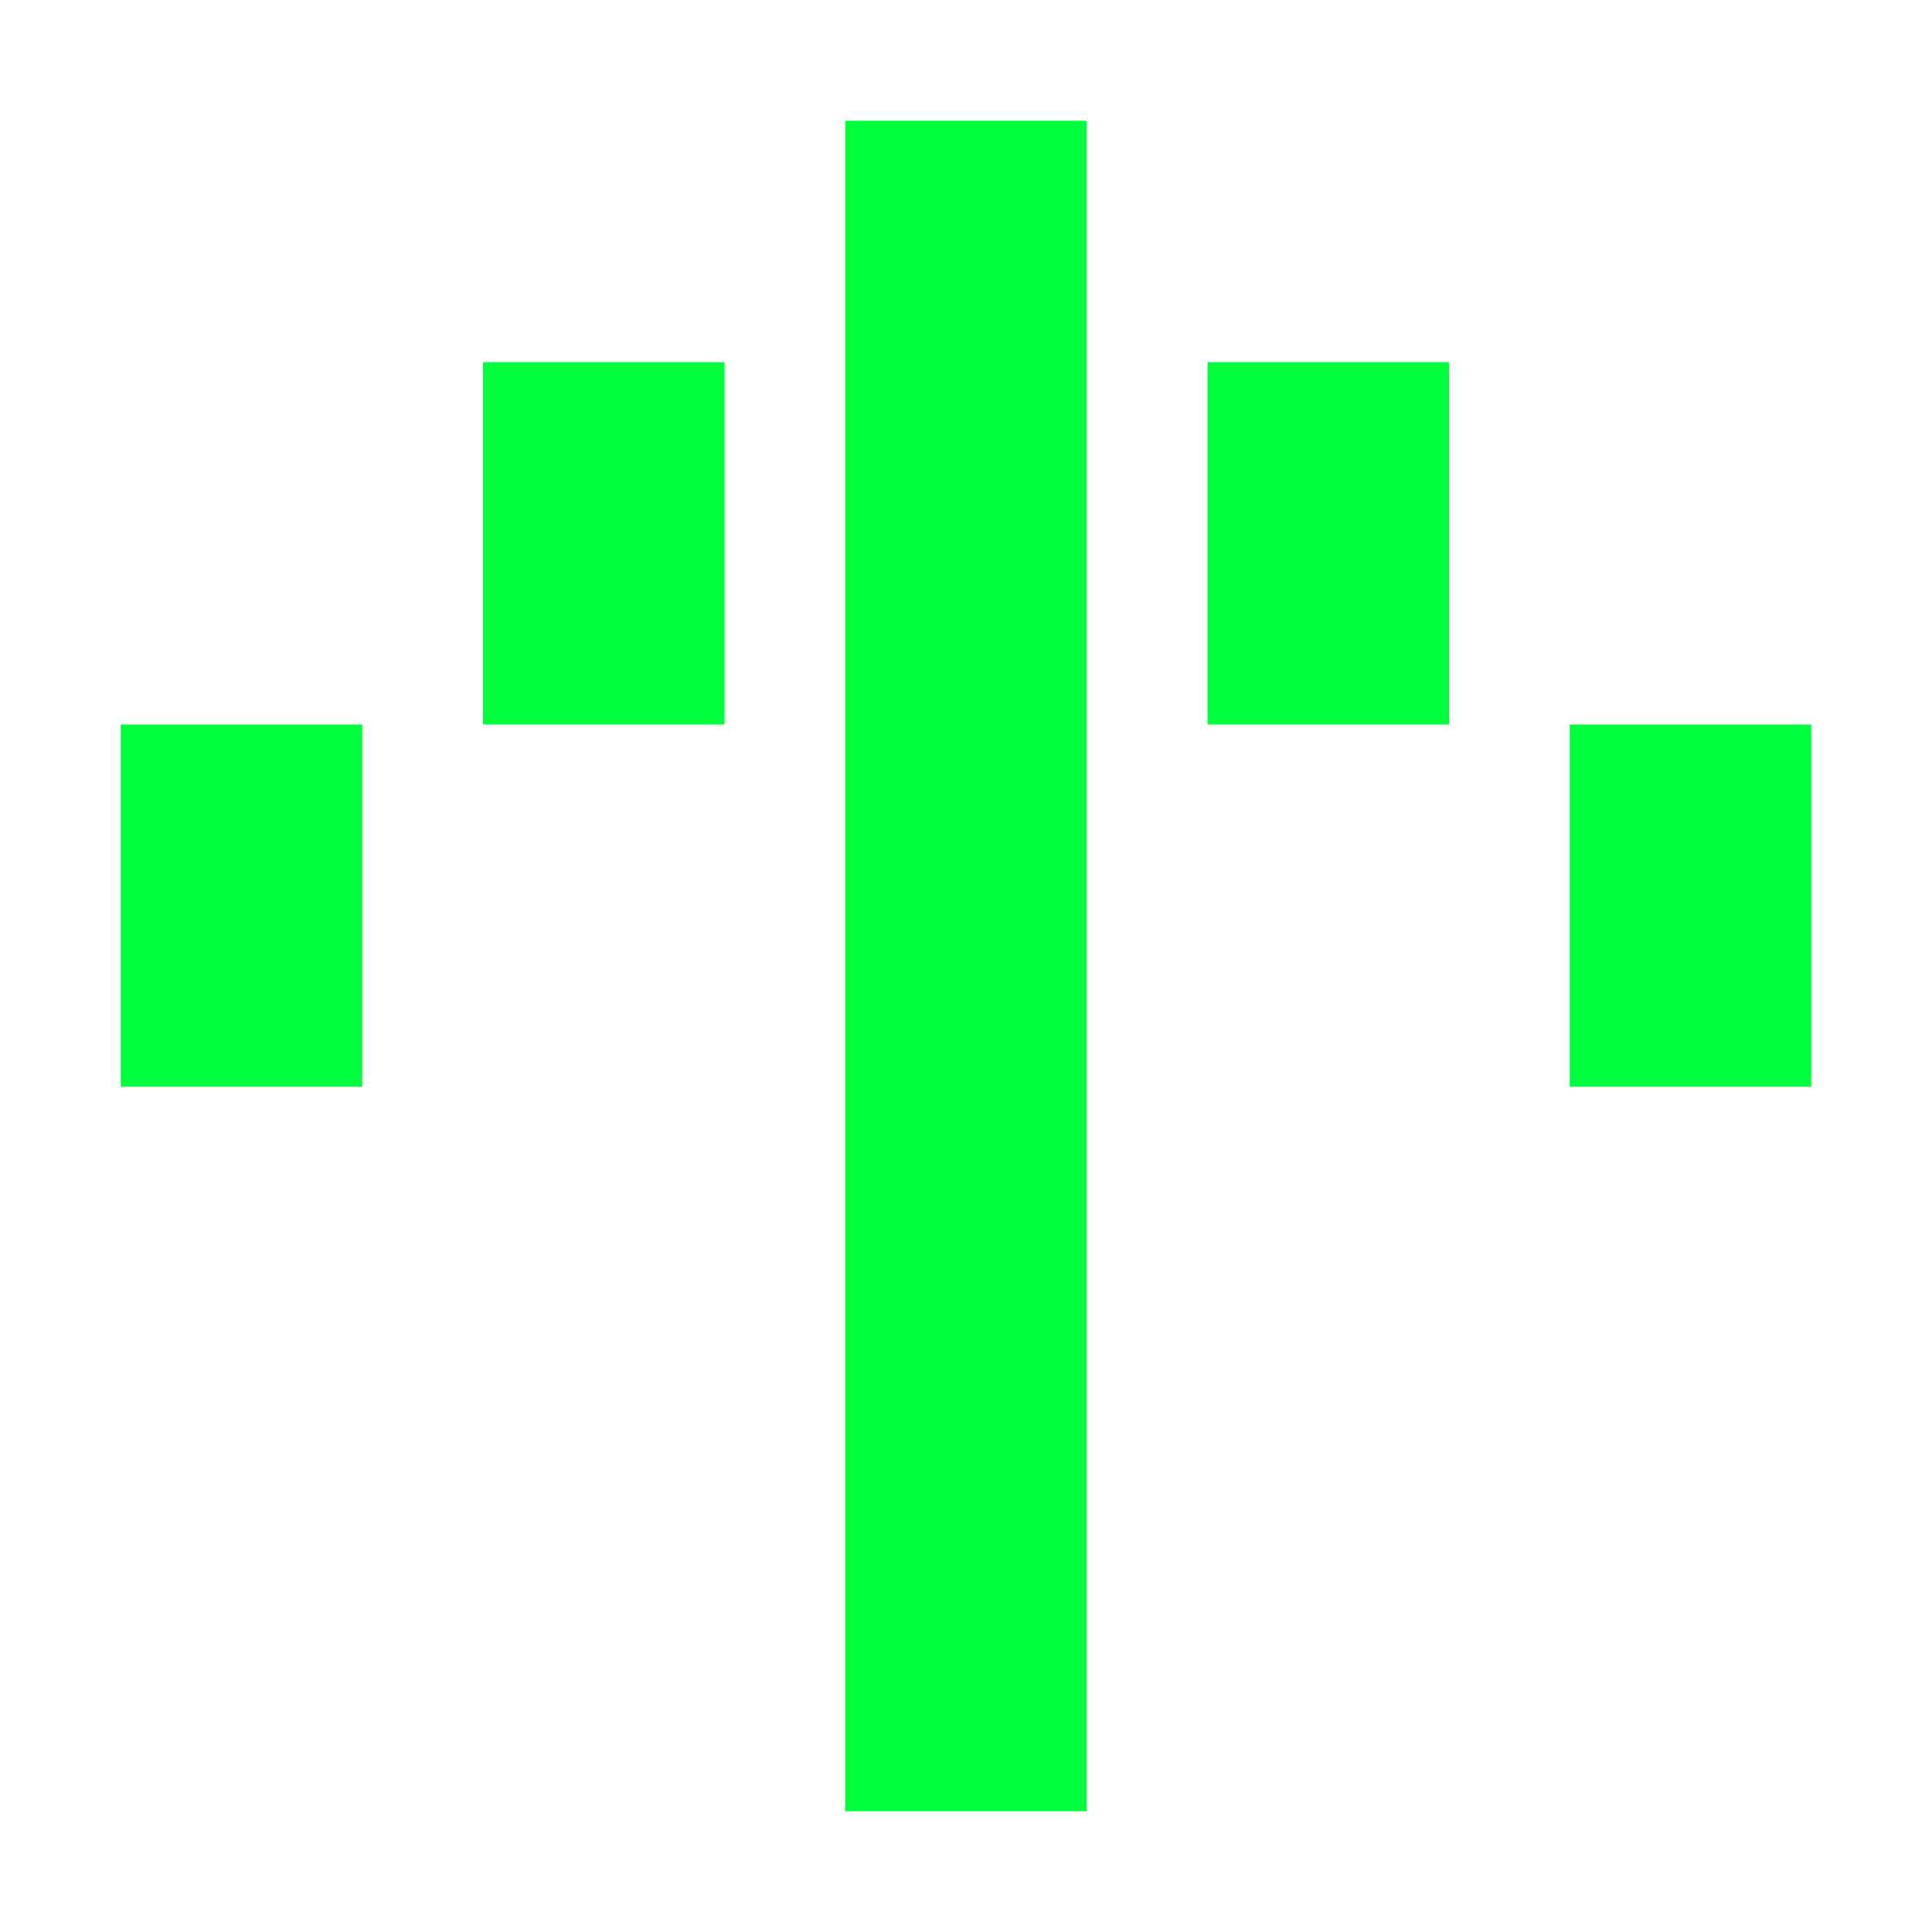
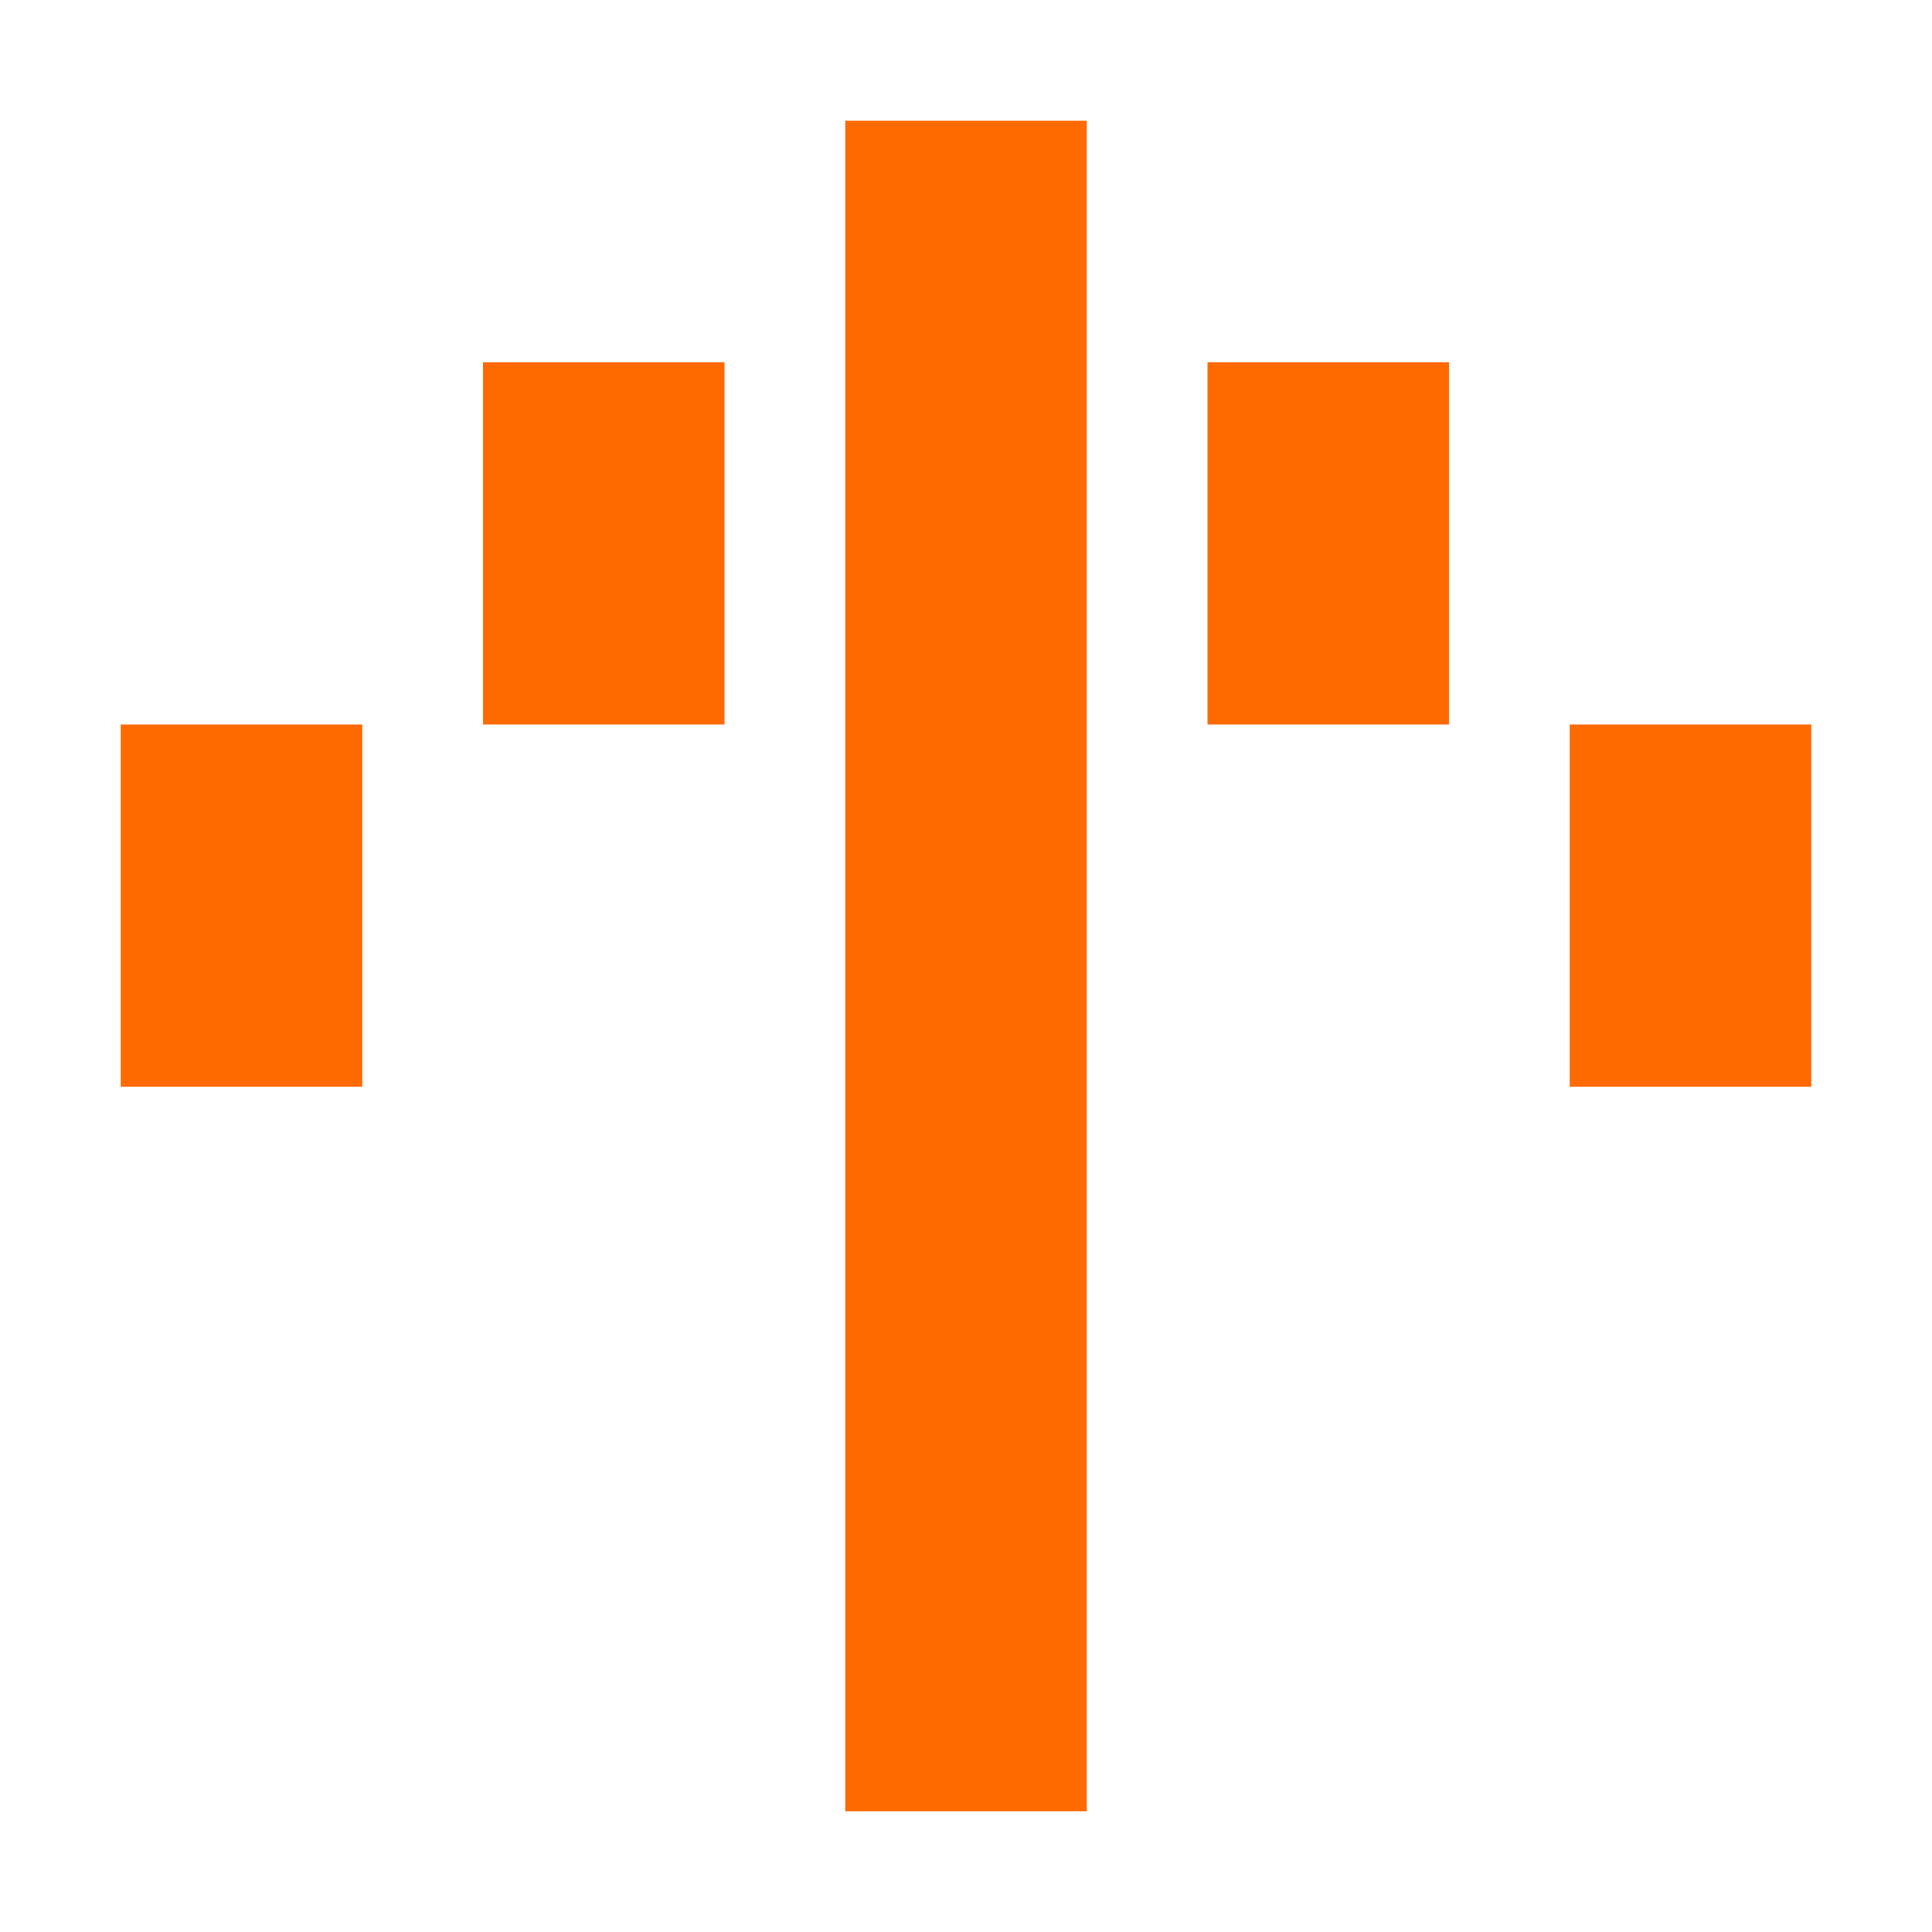
<svg xmlns="http://www.w3.org/2000/svg" preserveAspectRatio="none" overflow="visible" style="display: block;" width="16" height="16" viewBox="0 0 16 16" fill="none">
  <g id="Frame">
-     <path id="Vector" d="M1 6H3V9H1V6ZM4 3H6V6H4V3ZM7 1H9V15H7V1ZM10 3H12V6H10V3ZM13 6H15V9H13V6Z" fill="#00FF3C" />
+     <path id="Vector" d="M1 6H3V9H1V6ZM4 3H6V6H4V3ZM7 1H9V15H7V1ZM10 3H12V6H10V3ZM13 6H15V9H13V6Z" fill="#ff6a00" />
  </g>
</svg>
